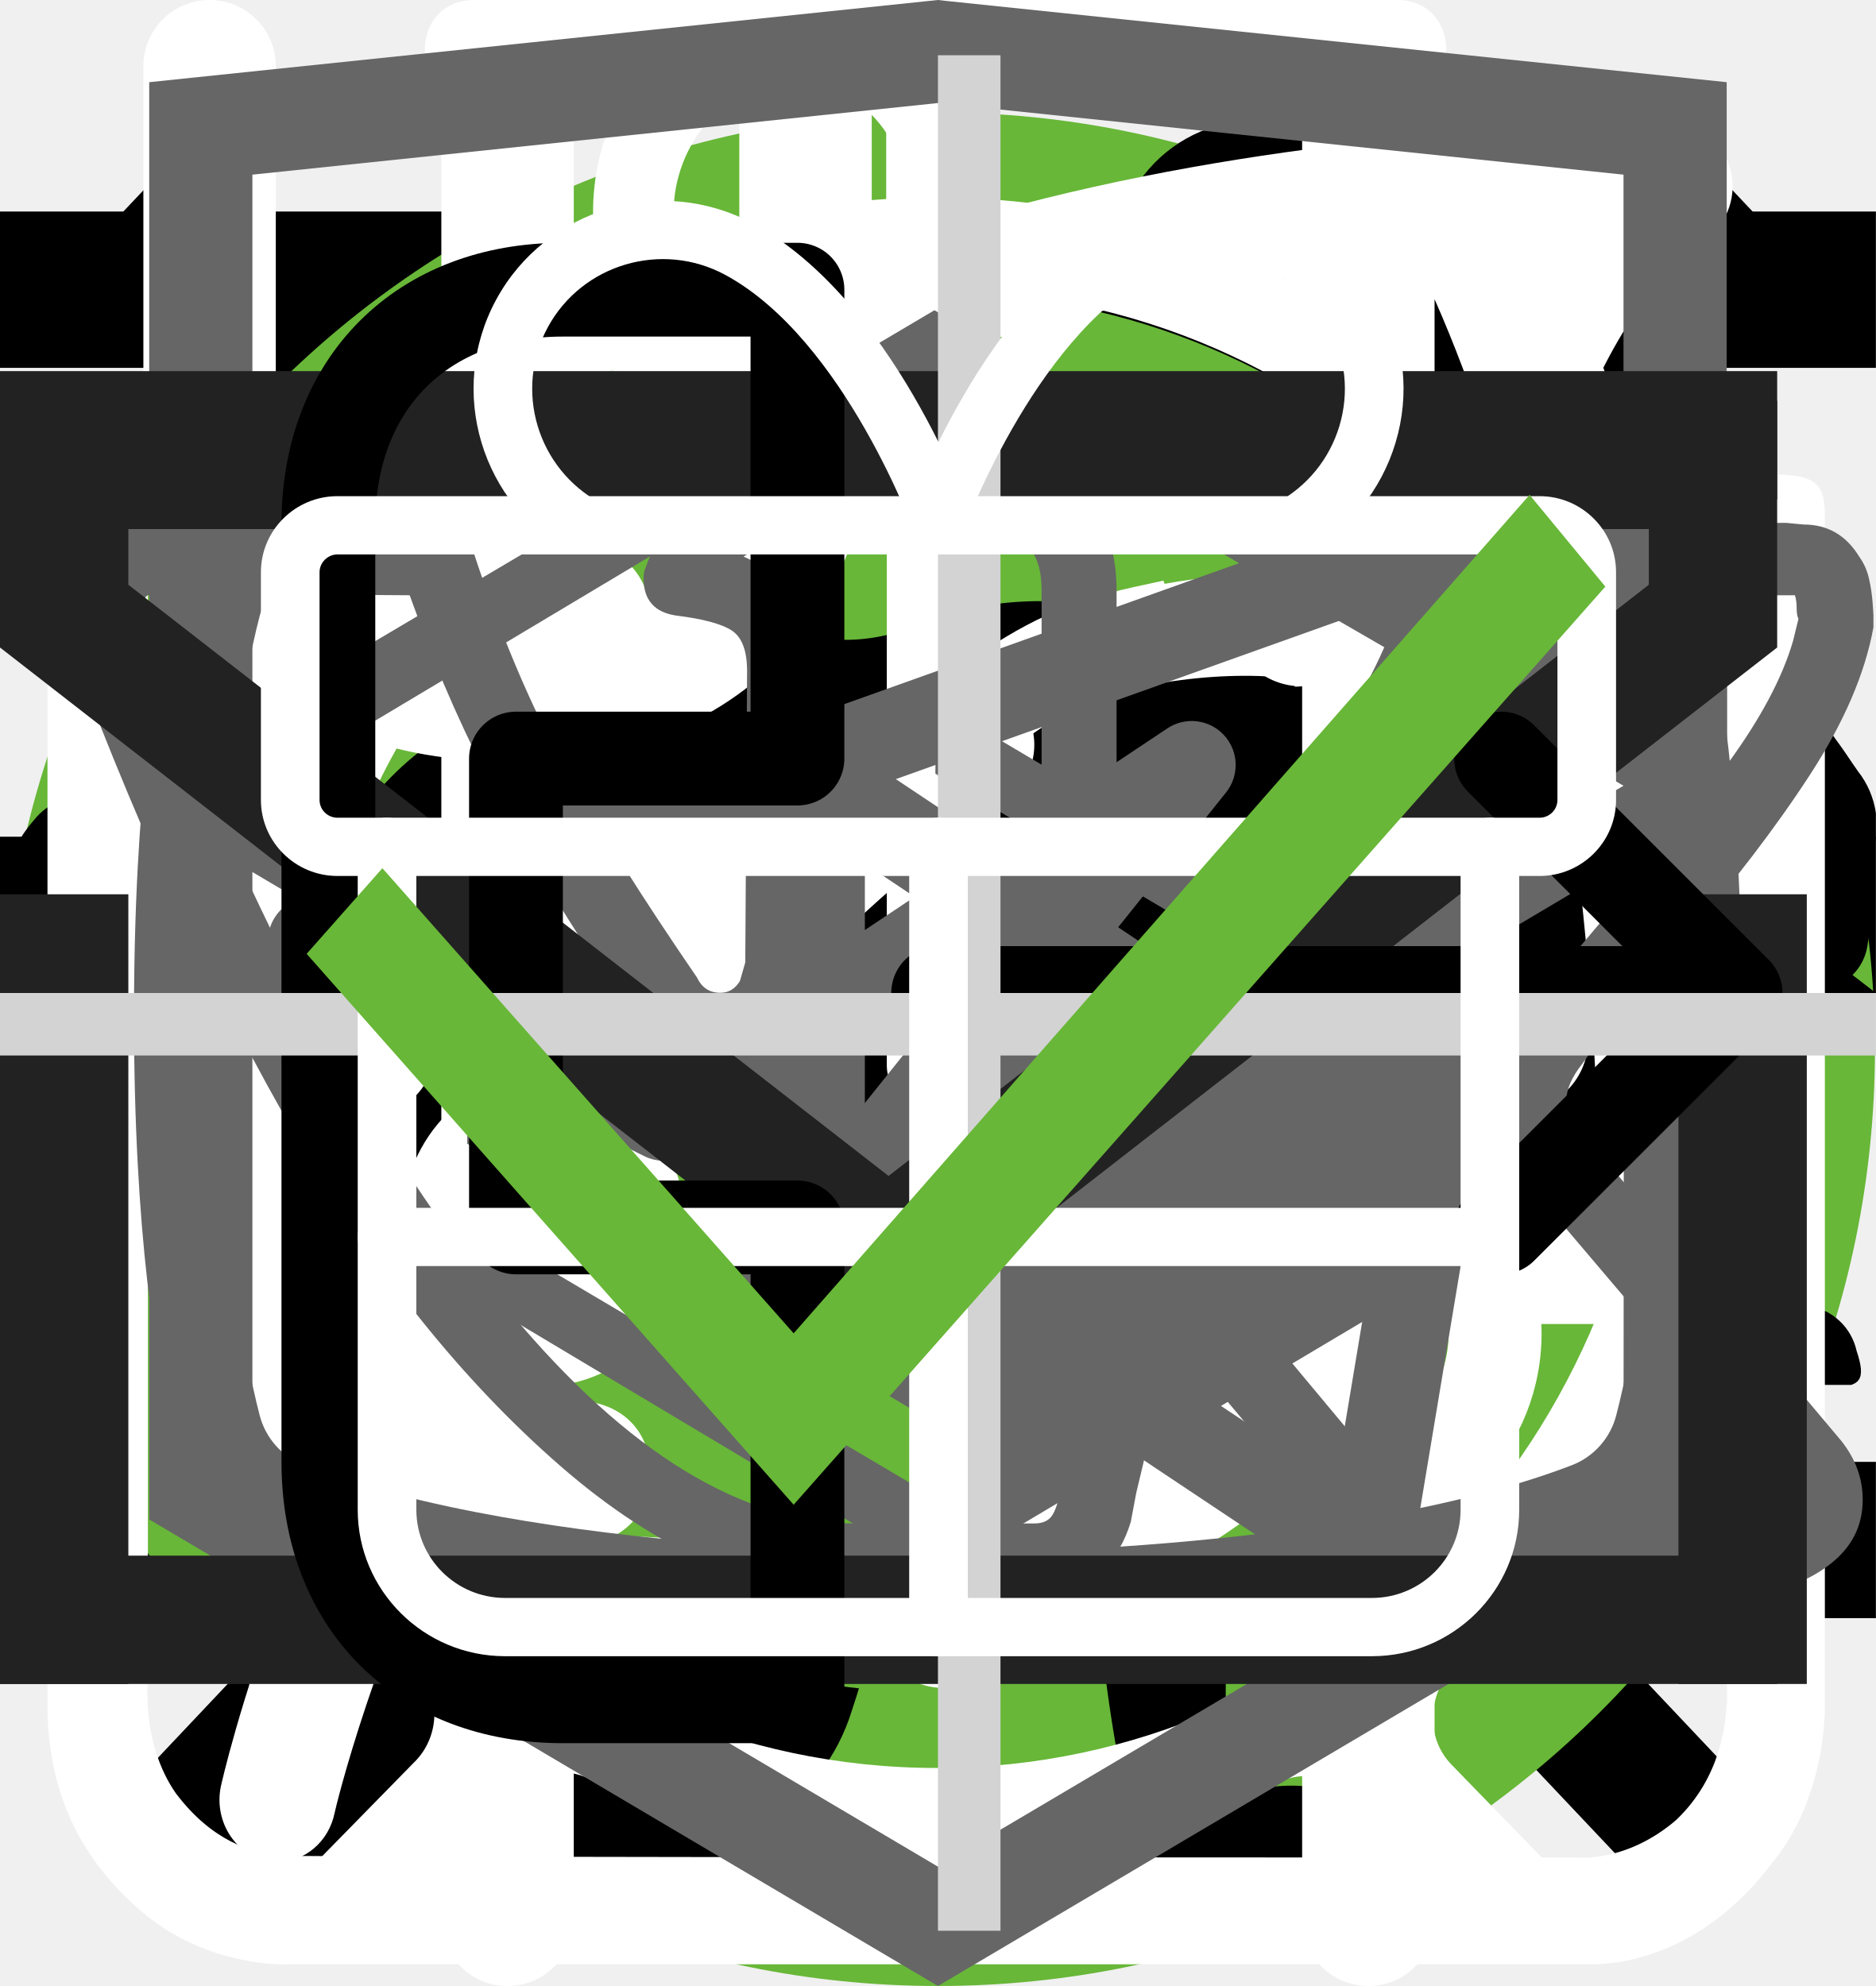
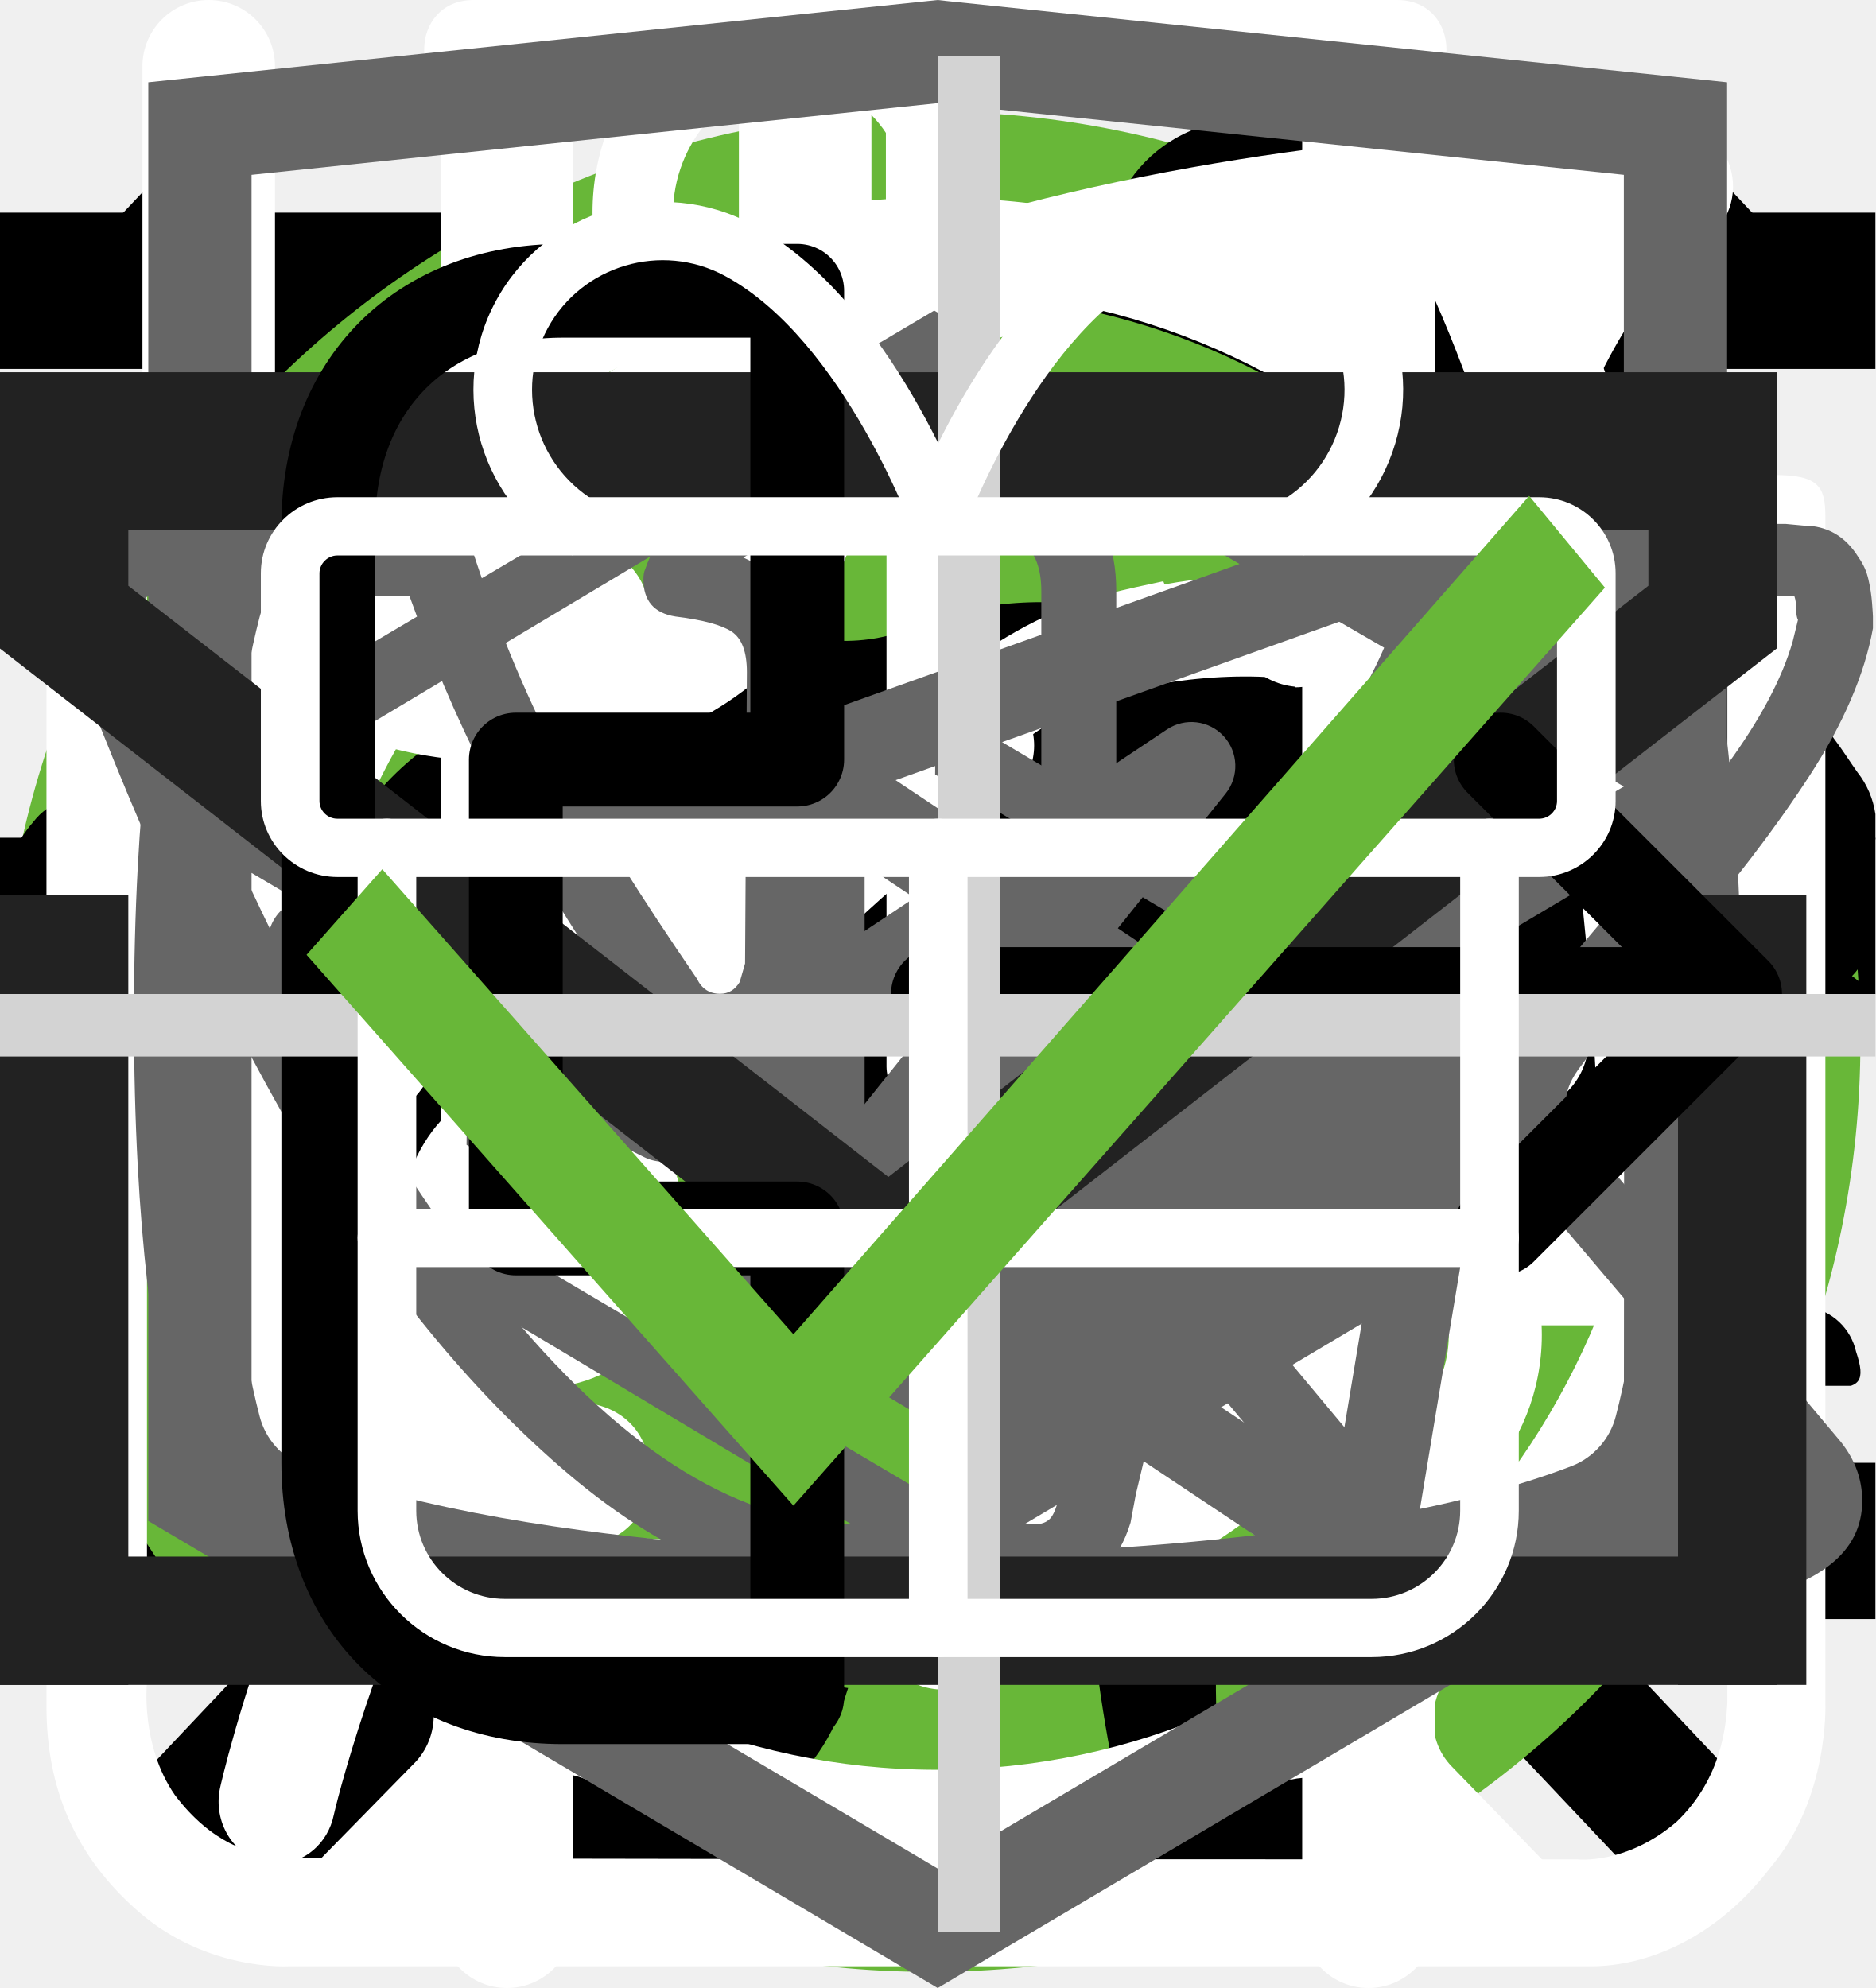
<svg xmlns="http://www.w3.org/2000/svg">
  <style>:root svg:not(:target) {display: none}</style>
  <svg id="burger-icon" viewBox="0 0 24 24" fill="none">
    <line y1="3" x2="24" y2="3" stroke="black" stroke-width="2" />
    <line y1="11" x2="24" y2="11" stroke="black" stroke-width="2" />
    <line y1="19" x2="24" y2="19" stroke="black" stroke-width="2" />
  </svg>
  <svg id="x-icon" viewBox="0 0 20 20" fill="none">
    <line y1="-0.75" x2="24.758" y2="-0.75" transform="matrix(0.686589 -0.727046 0.686589 0.727046 2.00171 20)" stroke="black" stroke-width="1.5" />
    <line y1="-0.75" x2="24.758" y2="-0.75" transform="matrix(0.686589 0.727046 -0.686589 0.727046 1 2)" stroke="black" stroke-width="1.5" />
  </svg>
-   <svg id="program-diet" viewBox="0 0 50 53" fill="none">
+   <svg id="program-diet" width="50" height="53" viewBox="0 0 50 53" fill="none">
    <circle cx="25" cy="28" r="25" fill="#68B738" />
    <g clip-path="url(#clip0_94_6)">
      <path d="M35.203 0H35.008C34.678 0.187 34.415 0.474 34.257 0.82C33.968 1.377 33.745 1.967 33.594 2.577C33.561 2.761 33.469 2.928 33.331 3.053C33.193 3.178 33.018 3.254 32.833 3.268C32.266 3.366 31.729 3.592 31.263 3.93C30.797 4.268 30.413 4.708 30.143 5.216C29.771 5.877 29.453 6.566 29.191 7.278C28.461 9.175 27.901 11.134 27.211 13.046C26.887 13.918 26.872 13.918 25.895 13.918C24.727 13.918 24.81 13.737 24.794 15.026C24.794 15.433 24.918 15.639 25.35 15.619C25.483 15.619 25.684 15.552 25.735 15.727C25.787 15.902 25.612 15.979 25.509 16.082C24.899 16.703 24.128 17.139 23.282 17.34C22.305 17.603 21.307 17.809 20.356 18.129C17.913 18.948 15.655 20.093 13.897 22.031C12.868 23.235 12.044 24.6 11.459 26.072C9.571 30.526 8.656 35.217 7.946 39.954C7.612 42.175 7.375 44.407 7.195 46.655C7.103 47.758 7 48.876 7 50H24.141C24.17 49.773 24.128 49.543 24.023 49.34C23.858 48.929 23.59 48.567 23.245 48.29C22.9 48.013 22.489 47.83 22.053 47.758C21.693 47.675 21.652 47.567 21.873 47.283C22.234 46.801 22.51 46.261 22.691 45.686C23.529 43.206 23.853 40.619 24.259 38.057C24.489 36.1 25.089 34.205 26.029 32.474C26.761 31.2 27.738 30.084 28.903 29.191C29.33 28.866 29.346 28.866 29.418 29.418C29.469 29.784 29.479 30.16 29.505 30.531C29.66 32.966 29.628 35.41 29.413 37.84C29.218 39.724 29.193 41.622 29.335 43.51C29.54 45.703 29.93 47.874 30.503 50H37.343C37.254 49.442 36.997 48.924 36.608 48.516C36.218 48.107 35.714 47.826 35.162 47.711C34.518 47.609 33.859 47.644 33.229 47.814C32.92 47.887 32.791 47.814 32.766 47.479C32.553 44.751 32.726 42.005 33.28 39.325C33.966 36.23 34.491 33.102 34.854 29.954C34.989 28.682 35.388 27.453 36.026 26.345C36.638 25.253 37.173 24.119 37.775 23.021C38.014 22.621 38.157 22.172 38.195 21.708C38.233 21.244 38.163 20.778 37.991 20.345C37.852 19.979 37.718 19.608 37.549 19.258C37.034 18.253 36.52 17.258 36.047 16.242C35.795 15.727 35.851 15.665 36.412 15.649C37.25 15.649 37.25 15.649 37.266 14.804C37.266 14.691 37.266 14.577 37.266 14.464C37.266 14.108 37.132 13.912 36.751 13.948C36.494 13.948 36.237 13.948 35.97 13.948C35.615 13.948 35.512 13.799 35.599 13.433C35.773 12.838 36.114 12.306 36.582 11.901C37.05 11.496 37.625 11.235 38.238 11.149C39.377 11.05 40.525 11.125 41.642 11.371C41.771 11.412 41.911 11.4 42.031 11.338C42.151 11.277 42.243 11.17 42.285 11.041C42.491 10.526 42.717 10.01 42.949 9.495C43.001 9.403 43.024 9.298 43.015 9.193C43.006 9.088 42.965 8.988 42.897 8.907C41.251 6.814 39.467 4.861 37.034 3.608C36.917 3.558 36.814 3.478 36.735 3.377C36.656 3.276 36.603 3.157 36.582 3.031C36.444 2.294 36.225 1.575 35.929 0.887C35.789 0.52 35.535 0.209 35.203 0V0Z" fill="black" />
    </g>
    <defs>
      <clipPath id="clip0_94_6">
        <rect width="36" height="50" fill="white" transform="translate(7)" />
      </clipPath>
    </defs>
  </svg>
  <svg id="program-weight" viewBox="0 0 268 200" fill="none">
    <circle cx="134" cy="100" r="100" fill="#68B738" />
    <g clip-path="url(#clip0_2403_774)">
      <path d="M246.236 55.514C248.545 51.84 251.614 48.703 255.236 46.314C257.236 44.914 258.436 44.914 259.636 47.514C261.236 51.314 262.636 55.314 261.436 59.514C261.218 60.226 261.177 60.981 261.316 61.713C261.456 62.445 261.772 63.132 262.236 63.714C263.436 65.314 264.436 66.914 265.436 68.314C266.797 70.041 267.68 72.096 267.996 74.273C268.312 76.449 268.05 78.671 267.236 80.714C266.502 82.697 266.363 84.852 266.836 86.914C267.236 88.894 267.236 90.934 266.836 92.914C266.675 94.397 266.075 95.797 265.113 96.938C264.151 98.078 262.871 98.905 261.436 99.314C258.878 99.8 256.595 101.227 255.036 103.314C254.848 103.621 254.583 103.874 254.267 104.049C253.952 104.225 253.597 104.316 253.236 104.314C250.836 104.714 244.836 99.314 244.836 96.914V95.714C245.036 88.514 244.636 87.914 238.036 84.914C236.655 84.427 235.417 83.602 234.436 82.514C233.236 80.914 231.636 81.114 229.836 81.714C228.036 82.314 227.036 83.514 227.236 85.514C227.84 90.355 228.04 95.239 227.836 100.114C227.85 100.67 227.986 101.217 228.236 101.714C234.436 110.714 236.836 121.314 239.836 131.514C242.236 139.314 246.636 143.514 254.636 144.114C255.917 144.216 257.187 144.416 258.436 144.714C260.08 144.978 261.607 145.729 262.819 146.87C264.031 148.011 264.873 149.489 265.236 151.114C266.636 155.314 265.836 156.314 261.636 156.314H248.636C246.953 156.399 245.303 155.825 244.036 154.714C242.012 153.005 239.713 151.653 237.236 150.714C234.499 149.703 232.129 147.891 230.436 145.514C228.094 142.241 225.412 139.224 222.436 136.514C216.836 130.714 210.836 125.114 205.636 119.114C201.678 115.025 199.395 109.602 199.236 103.914C199.236 102.114 198.836 101.314 196.836 102.114C196.238 102.494 195.546 102.701 194.836 102.714C189.236 102.714 186.436 106.114 184.436 111.114C182.636 115.314 180.236 119.314 178.036 123.514C176.789 126.143 176.108 129.005 176.036 131.914C176.036 136.714 177.236 138.314 181.636 139.914C184.436 140.914 187.036 141.914 188.436 144.714C190.036 147.914 189.636 148.714 186.236 148.914H172.636C171.852 148.991 171.064 148.821 170.382 148.426C169.7 148.031 169.16 147.432 168.836 146.714L165.236 140.714C164.175 139.148 163.496 137.356 163.253 135.48C163.01 133.605 163.21 131.698 163.836 129.914C164.702 126.441 164.77 122.817 164.036 119.314C163.532 116.874 163.576 114.353 164.164 111.932C164.752 109.511 165.869 107.25 167.436 105.314C168.636 103.914 168.636 103.314 166.636 102.914C158.458 101.176 150.53 98.422 143.036 94.714C142.983 94.714 142.933 94.693 142.895 94.655C142.858 94.618 142.836 94.567 142.836 94.514C136.436 92.114 135.236 92.514 133.436 99.114C131.836 104.714 130.236 110.314 129.036 116.114C127.636 122.514 129.236 128.514 131.236 134.514C132.036 136.914 134.436 136.714 136.236 137.314C140.236 138.514 143.636 140.114 145.236 144.314C146.636 147.514 146.436 147.914 143.036 147.914C139.636 147.914 136.236 147.714 132.636 147.914C129.599 147.969 126.634 146.98 124.236 145.114C114.636 138.714 111.836 128.914 111.036 118.314C110.636 111.714 107.036 106.514 102.836 101.514C102.036 100.514 101.236 100.114 100.036 100.914C95.743 103.281 91.261 105.288 86.636 106.914C76.985 110.322 68.516 116.431 62.236 124.514C59.892 127.464 58.373 130.984 57.837 134.714C57.236 138.314 58.236 139.914 61.837 140.914C65.436 141.914 67.237 143.914 67.636 147.714C67.837 149.314 67.237 150.114 65.636 150.114H49.437C48.906 150.076 48.393 149.911 47.94 149.632C47.488 149.354 47.109 148.97 46.837 148.514C44.324 145.403 42.98 141.512 43.036 137.514C42.931 130.604 43.535 123.701 44.837 116.914C45.103 114.881 45.862 112.944 47.047 111.271C48.232 109.598 49.807 108.24 51.636 107.314C63.437 101.714 69.636 91.114 75.237 80.114C76.436 77.914 75.436 77.514 73.436 77.714C67.839 78.491 62.536 80.695 58.036 84.114C52.145 88.411 46.595 93.159 41.437 98.314C35.936 103.901 28.642 107.371 20.837 108.114C6.236 108.914 -0.564 100.714 0.036 87.514C0.171 83.013 1.868 78.699 4.836 75.314C5.869 73.976 7.276 72.976 8.879 72.441C10.482 71.907 12.208 71.862 13.836 72.314C16.837 73.114 17.637 74.714 16.436 77.714C15.836 78.914 15.037 79.914 14.437 81.114C13.574 82.34 12.899 83.688 12.437 85.114C10.236 91.114 13.236 95.314 19.436 95.914C26.037 96.514 31.436 93.714 36.437 89.714C42.46 84.89 47.838 79.311 52.437 73.114C55.875 68.588 60.205 64.816 65.158 62.03C70.112 59.244 75.584 57.502 81.237 56.914C85.837 56.314 89.837 54.314 94.237 53.114C102.465 50.605 111.034 49.39 119.636 49.514C123.621 49.68 127.59 48.927 131.236 47.314C141.036 43.314 151.236 43.314 161.436 45.314C169.436 46.914 177.436 48.914 185.236 50.914C189.878 51.779 194.651 51.642 199.236 50.514C208.014 48.289 216.992 46.949 226.036 46.514C231.961 46.225 237.867 47.393 243.236 49.914C247.236 51.714 247.236 51.714 246.236 55.514Z" fill="black" />
    </g>
    <defs>
      <clipPath id="clip0_2403_774">
        <rect width="268" height="112" fill="white" transform="translate(0 44)" />
      </clipPath>
    </defs>
  </svg>
  <svg id="arrow-icon" viewBox="0 0 32 12" fill="none">
    <line y1="6" x2="26" y2="6" stroke="black" stroke-width="2" />
    <path d="M32 6L25.25 11.196L25.25 0.804L32 6Z" fill="black" />
  </svg>
  <svg id="leaf-icon" viewBox="0 0 30 32" fill="none">
    <g clip-path="url(#clip0_2403_796)">
      <path d="M27.775 2.767C27.675 2.317 27.296 2 26.864 2C26.862 2 26.86 2 26.858 2C21.921 2.033 9.913 2.916 5.065 10.38C2.547 14.258 2.331 19.293 4.421 25.345C4.437 25.392 4.47 25.424 4.492 25.467C3.744 27.44 3.455 28.753 3.447 28.79C3.338 29.33 3.662 29.862 4.168 29.978C4.234 29.993 4.299 30 4.365 30C4.797 30 5.186 29.679 5.281 29.21C5.301 29.108 7.689 18.837 16.134 12.832C16.566 12.526 16.682 11.905 16.394 11.445C16.106 10.985 15.525 10.86 15.094 11.168C10.305 14.573 7.356 19.176 5.621 22.824C4.38 18.246 4.705 14.447 6.608 11.519C10.351 5.755 19.23 4.365 24.59 4.071C23.437 5.872 22.177 9.174 22.177 15C22.177 18.12 21.347 20.522 19.712 22.14C17.091 24.731 12.833 24.974 9.718 24.724C9.201 24.679 8.752 25.095 8.712 25.646C8.673 26.196 9.06 26.676 9.576 26.718C10.199 26.769 10.865 26.8 11.557 26.8C14.727 26.8 18.426 26.137 20.986 23.606C23.02 21.595 24.052 18.7 24.052 15.001C24.052 5.902 27.267 3.905 27.283 3.896C27.673 3.687 27.878 3.219 27.775 2.767Z" fill="white" />
    </g>
    <defs>
      <clipPath id="clip0_2403_796">
        <rect width="30" height="32" fill="white" />
      </clipPath>
    </defs>
  </svg>
  <svg id="glass-bubbles-icon" viewBox="0 0 26 29" fill="none">
    <path d="M10.861 0C9.232 0 7.965 1.368 7.965 3.1C7.965 4.832 9.232 6.2 10.861 6.2C12.49 6.2 13.757 4.832 13.757 3.1C13.757 1.368 12.49 0 10.861 0ZM10.861 1.185C11.856 1.185 12.581 2.033 12.581 3.1C12.581 4.103 11.793 5.014 10.861 5.014C9.865 5.014 9.141 4.167 9.141 3.1C9.141 2.097 9.92 1.185 10.861 1.185ZM0 24.89C0 26.075 0.407 27.078 1.358 27.899C2.353 28.756 3.53 28.683 3.53 28.683H22.536C23.315 28.683 24.346 28.3 25.161 27.224C26.003 26.221 25.948 24.854 25.948 24.854V7.531C25.948 7.093 25.84 6.929 25.206 6.929C24.573 6.929 24.518 7.203 24.518 7.522V24.844C24.5 25.145 24.446 25.939 23.776 26.577C23.043 27.206 22.328 27.124 22.328 27.124C22.328 27.124 4.227 27.124 3.322 27.096C2.978 27.032 2.417 26.905 1.873 26.185C1.367 25.455 1.466 24.544 1.466 24.544V7.221C1.466 6.756 1.231 6.583 0.742 6.583C0.253 6.583 0 6.756 0 7.166V24.89ZM16.291 8.479C15.205 8.716 14.119 8.862 12.037 10.85C9.956 12.855 8.417 12.764 6.879 12.673C5.34 12.582 3.711 11.123 3.439 10.758C3.104 10.403 2.534 10.64 2.353 10.877C2.199 11.114 2.199 11.524 2.462 11.88C3.729 13.065 4.905 13.977 7.168 14.159C9.431 14.378 11.603 13.348 13.051 11.88C14.499 10.421 15.223 10.148 16.309 9.965C18.934 9.546 20.473 10.585 21.378 11.242C22.373 12.336 22.645 12.026 22.916 11.716C23.459 10.995 22.69 10.439 21.83 9.801C20.02 8.616 18.3 8.16 16.309 8.525L16.291 8.479ZM7.241 15.682C6.064 15.682 5.159 16.684 5.159 17.961C5.159 19.237 6.064 20.24 7.241 20.24C8.417 20.24 9.322 19.237 9.322 17.961C9.322 16.684 8.417 15.682 7.241 15.682ZM19.006 16.466C17.468 16.466 16.201 17.833 16.201 19.474C16.201 21.116 17.468 22.483 19.006 22.483C20.545 22.483 21.812 21.116 21.812 19.474C21.812 17.833 20.545 16.466 19.006 16.466ZM19.006 17.924C19.803 17.924 20.455 18.627 20.455 19.474C20.455 20.34 19.803 21.024 19.006 21.024C18.21 21.024 17.558 20.322 17.558 19.474C17.558 18.608 18.21 17.924 19.006 17.924Z" fill="white" />
  </svg>
  <svg id="fork-knife-icon" viewBox="0 0 25 30" fill="none">
    <path fill-rule="evenodd" clip-rule="evenodd" d="M18.617 0.076C18.991 -0.079 19.421 0.007 19.707 0.293C20.616 1.201 21.804 3.171 22.766 6.211C23.737 9.28 24.5 13.508 24.5 19C24.5 19.552 24.052 20 23.5 20H20V29C20 29.552 19.552 30 19 30C18.448 30 18 29.552 18 29V1C18 0.596 18.244 0.231 18.617 0.076ZM20 18H22.491C22.405 13.184 21.705 9.488 20.859 6.814C20.581 5.935 20.288 5.171 20 4.519V18Z" fill="white" />
    <path fill-rule="evenodd" clip-rule="evenodd" d="M6 0C6.552 0 7 0.448 7 1V29C7 29.552 6.552 30 6 30C5.448 30 5 29.552 5 29V1C5 0.448 5.448 0 6 0Z" fill="white" />
    <path fill-rule="evenodd" clip-rule="evenodd" d="M1.5 0C2.052 0 2.5 0.448 2.5 1V6.5C2.5 7.057 2.692 7.815 3.201 8.417C3.68 8.983 4.514 9.5 6 9.5C6.552 9.5 7 9.948 7 10.5C7 11.052 6.552 11.5 6 11.5C3.985 11.5 2.57 10.767 1.674 9.708C0.808 8.685 0.5 7.443 0.5 6.5V1C0.5 0.448 0.948 0 1.5 0Z" fill="white" />
    <path fill-rule="evenodd" clip-rule="evenodd" d="M10.5 0C9.948 0 9.5 0.448 9.5 1V6.5C9.5 7.057 9.308 7.815 8.799 8.417C8.32 8.983 7.485 9.5 6 9.5C5.448 9.5 5 9.948 5 10.5C5 11.052 5.448 11.5 6 11.5C8.014 11.5 9.43 10.767 10.326 9.708C11.192 8.685 11.5 7.443 11.5 6.5V1C11.5 0.448 11.052 0 10.5 0Z" fill="white" />
  </svg>
  <svg id="clock-icon" viewBox="0 0 26 32" fill="none">
    <path d="M5.531 0C4.469 0 4.469 1.593 5.531 1.593H12.166V3.207C5.372 3.642 0 9.471 0 16.585C0 20.62 1.741 24.262 4.49 26.714C4.968 27.139 5.032 27.893 4.597 28.36L3.068 29.921C2.325 30.611 3.429 31.683 4.098 30.929L6.093 28.88C6.444 28.54 6.964 28.456 7.399 28.668C9.115 29.517 11.003 29.964 12.917 29.975C14.832 29.986 16.724 29.561 18.45 28.732C18.875 28.519 19.405 28.604 19.745 28.944L21.677 30.929C22.357 31.567 23.333 30.611 22.718 29.921L21.274 28.434C20.828 27.978 20.892 27.224 21.38 26.788C22.829 25.512 23.987 23.94 24.778 22.178C25.569 20.416 25.974 18.506 25.966 16.574C25.966 9.46 20.563 3.621 13.758 3.207V1.593H20.393C21.454 1.593 21.454 0 20.393 0H5.531ZM1.433 16.574C1.433 10.002 6.603 4.682 12.983 4.682C19.352 4.682 24.522 10.002 24.522 16.574C24.522 23.157 19.352 28.487 12.983 28.487C6.614 28.487 1.433 23.157 1.433 16.574ZM12.176 8.43C12.176 7.326 13.832 7.326 13.832 8.43V17.116C13.832 17.341 13.743 17.557 13.584 17.716C13.424 17.876 13.208 17.965 12.983 17.965C12.771 17.965 12.567 17.882 12.416 17.733C12.265 17.584 12.179 17.381 12.176 17.169V8.43ZM7.208 11.064C7.515 11.064 7.809 10.942 8.026 10.725C8.243 10.508 8.365 10.213 8.365 9.906C8.365 9.599 8.243 9.305 8.026 9.088C7.809 8.871 7.515 8.749 7.208 8.749C6.922 8.777 6.656 8.91 6.462 9.123C6.269 9.336 6.162 9.613 6.162 9.901C6.162 10.189 6.269 10.466 6.462 10.679C6.656 10.892 6.922 11.025 7.208 11.053V11.064ZM18.747 11.064C19.054 11.064 19.349 10.942 19.566 10.725C19.783 10.508 19.904 10.213 19.904 9.906C19.904 9.599 19.783 9.305 19.566 9.088C19.349 8.871 19.054 8.749 18.747 8.749C18.461 8.777 18.195 8.91 18.002 9.123C17.808 9.336 17.701 9.613 17.701 9.901C17.701 10.189 17.808 10.466 18.002 10.679C18.195 10.892 18.461 11.025 18.747 11.053V11.064ZM8.365 23.731C8.365 25.27 6.051 25.27 6.051 23.731C6.051 22.191 8.365 22.191 8.365 23.731ZM12.983 27.192C13.144 27.207 13.306 27.189 13.459 27.138C13.612 27.087 13.752 27.005 13.872 26.897C13.991 26.788 14.087 26.656 14.152 26.508C14.217 26.361 14.251 26.201 14.251 26.04C14.251 25.879 14.217 25.719 14.152 25.572C14.087 25.424 13.991 25.292 13.872 25.183C13.752 25.075 13.612 24.993 13.459 24.942C13.306 24.891 13.144 24.872 12.983 24.888C12.697 24.916 12.431 25.049 12.237 25.262C12.044 25.475 11.937 25.752 11.937 26.04C11.937 26.328 12.044 26.605 12.237 26.818C12.431 27.031 12.697 27.164 12.983 27.192ZM4.904 16.744C4.92 16.905 4.902 17.067 4.851 17.22C4.8 17.373 4.718 17.514 4.609 17.633C4.501 17.753 4.368 17.848 4.221 17.913C4.073 17.979 3.914 18.012 3.753 18.012C3.591 18.012 3.432 17.979 3.284 17.913C3.137 17.848 3.005 17.753 2.896 17.633C2.788 17.514 2.705 17.373 2.655 17.22C2.604 17.067 2.585 16.905 2.601 16.744C2.628 16.458 2.762 16.192 2.975 15.998C3.188 15.805 3.465 15.697 3.753 15.697C4.04 15.697 4.318 15.805 4.531 15.998C4.744 16.192 4.877 16.458 4.904 16.744ZM22.208 17.901C22.369 17.917 22.531 17.899 22.684 17.848C22.837 17.797 22.977 17.715 23.097 17.606C23.216 17.498 23.312 17.365 23.377 17.218C23.442 17.07 23.476 16.911 23.476 16.75C23.476 16.588 23.442 16.429 23.377 16.281C23.312 16.134 23.216 16.001 23.097 15.893C22.977 15.784 22.837 15.702 22.684 15.651C22.531 15.6 22.369 15.582 22.208 15.597C21.922 15.625 21.656 15.758 21.462 15.971C21.269 16.184 21.162 16.462 21.162 16.75C21.162 17.037 21.269 17.315 21.462 17.528C21.656 17.741 21.922 17.874 22.208 17.901ZM19.904 23.741C19.904 25.27 17.59 25.27 17.59 23.731C17.59 22.191 19.904 22.191 19.904 23.731V23.741Z" fill="white" />
  </svg>
  <svg id="vk-icon" viewBox="0 0 28 22" fill="none">
    <path d="M1 5.339C1 4.484 1.515 4.023 2.545 3.956L6.515 3.981C6.782 3.981 6.959 4.107 7.048 4.358C7.457 5.615 7.914 6.701 8.42 7.615C8.926 8.528 9.588 9.58 10.405 10.771C10.476 10.922 10.592 10.997 10.751 10.997C10.876 10.997 10.973 10.938 11.044 10.821L11.124 10.544L11.151 6.194C11.151 5.892 11.076 5.691 10.925 5.59C10.774 5.49 10.494 5.414 10.085 5.364C9.766 5.314 9.606 5.129 9.606 4.811C9.606 4.744 9.615 4.693 9.632 4.66C10.005 3.57 11.071 3.025 12.83 3.025L14.322 3C14.997 3 15.556 3.159 16 3.478C16.444 3.796 16.666 4.299 16.666 4.987V10.695C16.791 10.779 16.906 10.821 17.013 10.821C17.279 10.821 17.51 10.67 17.705 10.368C19.659 7.786 20.716 6.06 20.876 5.188C20.876 5.171 20.894 5.129 20.929 5.062C21.053 4.811 21.258 4.593 21.542 4.408C21.826 4.224 22.075 4.098 22.288 4.031C22.359 3.998 22.439 3.981 22.528 3.981H26.657L26.924 4.006C27.279 4.006 27.554 4.165 27.75 4.484C27.821 4.584 27.87 4.693 27.896 4.811C27.923 4.928 27.941 5.045 27.95 5.163C27.959 5.28 27.963 5.347 27.963 5.364V5.54C27.839 6.227 27.523 6.961 27.017 7.74C26.511 8.52 25.867 9.362 25.085 10.268C24.304 11.173 23.816 11.768 23.62 12.053C23.46 12.254 23.38 12.439 23.38 12.607C23.38 12.741 23.451 12.892 23.593 13.059L27.483 17.686C27.697 17.955 27.803 18.248 27.803 18.567C27.803 18.952 27.643 19.271 27.323 19.522C27.004 19.774 26.622 19.916 26.178 19.95L25.725 19.975H21.675C21.657 19.975 21.622 19.979 21.569 19.987C21.515 19.996 21.48 20 21.462 20C21.071 20 20.707 19.841 20.37 19.522C20.245 19.388 19.41 18.399 17.865 16.555C17.776 16.437 17.652 16.328 17.492 16.228C17.421 16.496 17.328 16.882 17.212 17.385C17.097 17.888 17.013 18.248 16.959 18.466L16.879 18.893C16.702 19.48 16.329 19.832 15.76 19.95L15.387 19.975H12.776C11.302 19.975 9.832 19.338 8.367 18.064C6.901 16.789 5.583 15.142 4.41 13.122C3.238 11.102 2.146 8.75 1.133 6.068C1.044 5.85 1 5.607 1 5.339ZM17.013 11.852C16.64 11.852 16.302 11.756 16 11.563C15.698 11.37 15.547 11.106 15.547 10.771V4.987C15.547 4.651 15.458 4.412 15.281 4.27C15.103 4.127 14.792 4.056 14.348 4.056L12.83 4.107C12.066 4.107 11.489 4.232 11.098 4.484C11.879 4.836 12.27 5.406 12.27 6.194V10.62C12.235 11.039 12.057 11.387 11.737 11.664C11.418 11.94 11.062 12.078 10.671 12.078C10.139 12.078 9.73 11.835 9.446 11.349C8.06 9.371 7.03 7.493 6.355 5.716L6.115 5.062L2.572 5.037C2.341 5.037 2.212 5.05 2.186 5.075C2.159 5.1 2.146 5.171 2.146 5.288C2.146 5.439 2.163 5.599 2.199 5.766L2.758 7.175C4.25 10.813 5.871 13.68 7.621 15.775C9.37 17.871 11.089 18.919 12.776 18.919H15.441C15.547 18.919 15.627 18.889 15.68 18.831C15.734 18.772 15.778 18.659 15.814 18.491L15.867 18.24L16.373 16.027C16.515 15.725 16.64 15.524 16.746 15.423C16.942 15.239 17.172 15.146 17.439 15.146C17.865 15.146 18.3 15.389 18.744 15.876L21.009 18.592C21.151 18.81 21.302 18.919 21.462 18.919H25.858C26.391 18.919 26.657 18.793 26.657 18.541C26.657 18.458 26.631 18.374 26.578 18.29L22.714 13.738C22.412 13.386 22.261 13.009 22.261 12.607C22.261 12.204 22.403 11.819 22.688 11.45C22.919 11.114 23.367 10.557 24.033 9.777C24.699 8.998 25.281 8.268 25.778 7.59C26.276 6.91 26.604 6.294 26.764 5.741L26.844 5.414C26.826 5.381 26.817 5.326 26.817 5.251C26.817 5.175 26.808 5.112 26.791 5.062H22.608C22.341 5.163 22.128 5.314 21.968 5.515L21.808 5.993C21.364 7.149 20.201 8.935 18.318 11.349C17.945 11.684 17.51 11.852 17.013 11.852Z" fill="#666666" />
  </svg>
  <svg id="youtube-icon" viewBox="0 0 28 22" fill="none">
    <path d="M17.851 10.793L12.614 7.302C12.516 7.237 12.402 7.2 12.284 7.195C12.166 7.189 12.049 7.216 11.945 7.272C11.841 7.328 11.754 7.411 11.693 7.512C11.632 7.613 11.6 7.729 11.6 7.847V14.829C11.6 14.948 11.633 15.065 11.694 15.167C11.756 15.269 11.844 15.352 11.949 15.407C12.052 15.463 12.169 15.489 12.286 15.484C12.404 15.478 12.517 15.44 12.614 15.375L17.851 11.884C17.941 11.824 18.015 11.743 18.066 11.648C18.117 11.553 18.144 11.446 18.144 11.338C18.144 11.23 18.117 11.124 18.066 11.029C18.015 10.934 17.941 10.852 17.851 10.793ZM12.909 13.607V9.069L16.313 11.338L12.909 13.607ZM25.389 5.044C25.294 4.675 25.113 4.335 24.861 4.051C24.609 3.766 24.292 3.546 23.938 3.407C20.218 1.978 14.251 2 14 2C13.749 2 7.782 1.978 4.062 3.407C3.708 3.546 3.391 3.766 3.139 4.051C2.887 4.335 2.706 4.675 2.611 5.044C2.327 6.113 2 8.076 2 11.338C2 14.6 2.327 16.564 2.611 17.633C2.706 18.001 2.887 18.341 3.139 18.626C3.391 18.91 3.708 19.131 4.062 19.269C7.782 20.698 13.749 20.676 14 20.676H14.076C14.829 20.676 20.393 20.633 23.938 19.269C24.292 19.131 24.609 18.91 24.861 18.626C25.113 18.341 25.294 18.001 25.389 17.633C25.673 16.564 26 14.6 26 11.338C26 8.076 25.673 6.113 25.389 5.044ZM24.124 17.305C24.081 17.472 23.999 17.626 23.885 17.755C23.771 17.884 23.629 17.984 23.469 18.047C19.978 19.389 14.066 19.367 14 19.367C13.934 19.367 8.022 19.389 4.531 18.047C4.371 17.984 4.228 17.884 4.115 17.755C4.001 17.626 3.919 17.472 3.876 17.305C3.615 16.302 3.309 14.458 3.309 11.338C3.309 8.218 3.615 6.375 3.876 5.371C3.919 5.204 4.001 5.05 4.115 4.922C4.228 4.793 4.371 4.692 4.531 4.629C8.022 3.287 13.934 3.309 14 3.309C14.066 3.309 19.978 3.287 23.469 4.629C23.629 4.692 23.771 4.793 23.885 4.922C23.999 5.05 24.081 5.204 24.124 5.371C24.386 6.375 24.691 8.218 24.691 11.338C24.691 14.458 24.386 16.302 24.124 17.305Z" fill="#666666" />
  </svg>
  <svg id="telegram-icon" viewBox="0 0 28 22" fill="none">
    <path fill-rule="evenodd" clip-rule="evenodd" d="M23.461 3.153C23.639 3.302 23.726 3.535 23.687 3.764L21.061 19.521C21.024 19.741 20.879 19.927 20.674 20.016C20.47 20.105 20.235 20.083 20.049 19.96L12.171 14.707C12.018 14.605 11.915 14.444 11.886 14.262C11.858 14.08 11.907 13.895 12.022 13.751L14.633 10.488L10.273 13.394C10.077 13.525 9.826 13.541 9.615 13.435L4.363 10.809C4.128 10.691 3.985 10.445 4.001 10.182C4.017 9.92 4.188 9.692 4.436 9.604L22.819 3.038C23.038 2.96 23.282 3.004 23.461 3.153ZM6.326 10.323L9.862 12.091L17.423 7.05C17.692 6.87 18.052 6.913 18.271 7.152C18.49 7.391 18.502 7.753 18.3 8.006L13.495 14.012L19.933 18.304L22.208 4.651L6.326 10.323Z" fill="#666666" />
  </svg>
  <svg id="academy-logo" viewBox="0 0 27 34" fill="none">
    <g clip-path="url(#clip0_91820_69)">
      <path d="M13.643 0.016L13.5 0L0 1.407V26.013L13.5 34L27 26.013V1.407L13.643 0.016ZM25.234 25.015L13.5 31.957L1.766 25.015V14.929L13.451 21.845L13.47 23.098L5.454 18.355L5.443 19.58L13.489 24.389L13.509 25.675L5.464 20.917L5.454 22.143L13.5 26.951L21.624 22.118V20.893V16.909L25.243 14.759L25.234 25.015ZM25.234 13.452L22.015 15.332L20.532 16.207L13.467 12.02L13.456 13.245L19.496 16.818L19.443 16.849L19.313 16.925L18.454 17.417L13.467 14.469L13.456 15.694L17.392 18.022L16.459 18.631L16.438 18.644L13.467 16.902L13.456 18.127L15.403 19.262L13.415 20.448L1.797 13.576L13.435 6.618L25.234 13.452ZM25.234 12.227L13.44 5.311L1.766 12.22V2.99L13.5 1.764L25.234 2.99V12.227Z" fill="#666666" />
    </g>
    <defs>
      <clipPath id="clip0_91820_69">
        <rect width="27" height="34" fill="white" />
      </clipPath>
    </defs>
  </svg>
  <svg id="email-icon" viewBox="0 0 19 14" fill="none">
    <line x1="0.65" y1="6" x2="0.65" y2="14" stroke="#222222" stroke-width="1.3" />
    <line x1="17.65" y1="6" x2="17.65" y2="14" stroke="#222222" stroke-width="1.3" />
    <line y1="13.35" x2="18" y2="13.35" stroke="#222222" stroke-width="1.3" />
    <line y1="1.35" x2="18" y2="1.35" stroke="#222222" stroke-width="1.3" />
    <path d="M17.35 3.182L9 9.677L0.65 3.182V1.65H3.5L9 1.65H14H17.35V3.182Z" stroke="#222222" stroke-width="1.3" />
  </svg>
  <svg id="phone-icon" viewBox="0 0 20 20" fill="none">
    <path d="M10.002 10H18.504M18.504 10L16.004 7.5M18.504 10L16.004 12.5M8.502 2.5V7.5H5.501V12.5H8.502V17.5H6.001C4.501 17.5 3.501 16.5 3.501 15V5C3.501 3.5 4.501 2.5 6.001 2.5H8.502Z" stroke="black" stroke-linecap="round" stroke-linejoin="round" />
  </svg>
  <svg id="plus-icon" viewBox="0 0 60 60" fill="none">
    <line x1="31" x2="31" y2="60" stroke="#D3D3D3" stroke-width="2" />
    <line x1="60" y1="31" y2="31" stroke="#D3D3D3" stroke-width="2" />
  </svg>
  <svg id="gift-icon" viewBox="0 0 78 81" fill="none">
    <path d="M64.016 35.633H14.031C12.277 35.633 10.849 34.214 10.849 32.471V22.999C10.849 21.255 12.277 19.837 14.031 19.837H64.015C65.769 19.837 67.195 21.255 67.195 22.999V32.471C67.196 34.214 65.769 35.633 64.016 35.633ZM14.031 22.26C13.628 22.26 13.287 22.598 13.287 22.999V32.471C13.287 32.879 13.621 33.21 14.031 33.21H64.015C64.424 33.21 64.758 32.879 64.758 32.471V22.999C64.758 22.598 64.417 22.26 64.015 22.26H14.031Z" fill="white" />
    <path d="M57.045 68.082H20.999C17.622 68.082 14.874 65.351 14.874 61.993V34.421C14.874 33.752 15.42 33.209 16.093 33.209C16.766 33.209 17.312 33.752 17.312 34.421V61.993C17.312 64.015 18.966 65.659 20.999 65.659H57.045C59.077 65.659 60.731 64.015 60.731 61.993V34.421C60.731 33.752 61.277 33.209 61.95 33.209C62.622 33.209 63.168 33.752 63.168 34.421V61.993C63.168 65.351 60.421 68.082 57.045 68.082Z" fill="white" />
    <path d="M39.023 68.082C38.35 68.082 37.804 67.54 37.804 66.871V34.421C37.804 33.752 38.35 33.209 39.023 33.209C39.695 33.209 40.241 33.752 40.241 34.421V66.87C40.241 67.54 39.696 68.082 39.023 68.082Z" fill="white" />
    <path d="M23.811 22.256C19.997 20.201 18.573 15.444 20.638 11.651C22.702 7.86 27.486 6.445 31.303 8.496C37.117 11.627 40.257 20.361 40.387 20.731L38.088 21.535C38.059 21.452 35.126 13.31 30.143 10.627C27.508 9.211 24.206 10.188 22.782 12.805C21.357 15.424 22.339 18.707 24.973 20.125L23.811 22.256Z" fill="white" />
    <path d="M54.231 22.256L53.071 20.124C54.348 19.437 55.278 18.297 55.693 16.916C56.106 15.533 55.953 14.073 55.262 12.805C54.572 11.536 53.426 10.612 52.036 10.2C50.646 9.789 49.178 9.941 47.902 10.627C42.92 13.309 39.987 21.452 39.958 21.534L37.659 20.73C37.789 20.36 40.928 11.626 46.742 8.496C48.59 7.501 50.718 7.282 52.732 7.878C54.747 8.473 56.406 9.814 57.406 11.651C58.407 13.488 58.629 15.603 58.029 17.606C57.429 19.609 56.08 21.26 54.231 22.256Z" fill="white" />
    <path d="M61.95 51.857H16.093C15.42 51.857 14.874 51.314 14.874 50.646C14.874 49.977 15.42 49.435 16.093 49.435H61.95C62.622 49.435 63.168 49.977 63.168 50.646C63.168 51.314 62.623 51.857 61.95 51.857Z" fill="white" />
  </svg>
  <svg id="tick-icon" viewBox="0 0 26 26" fill="none">
    <path d="M11 17.718L5.3 11.27L4.25 12.457L11 20.094L22.25 7.366L21.2 6.094L11 17.718Z" fill="#68B738" />
  </svg>
</svg>
